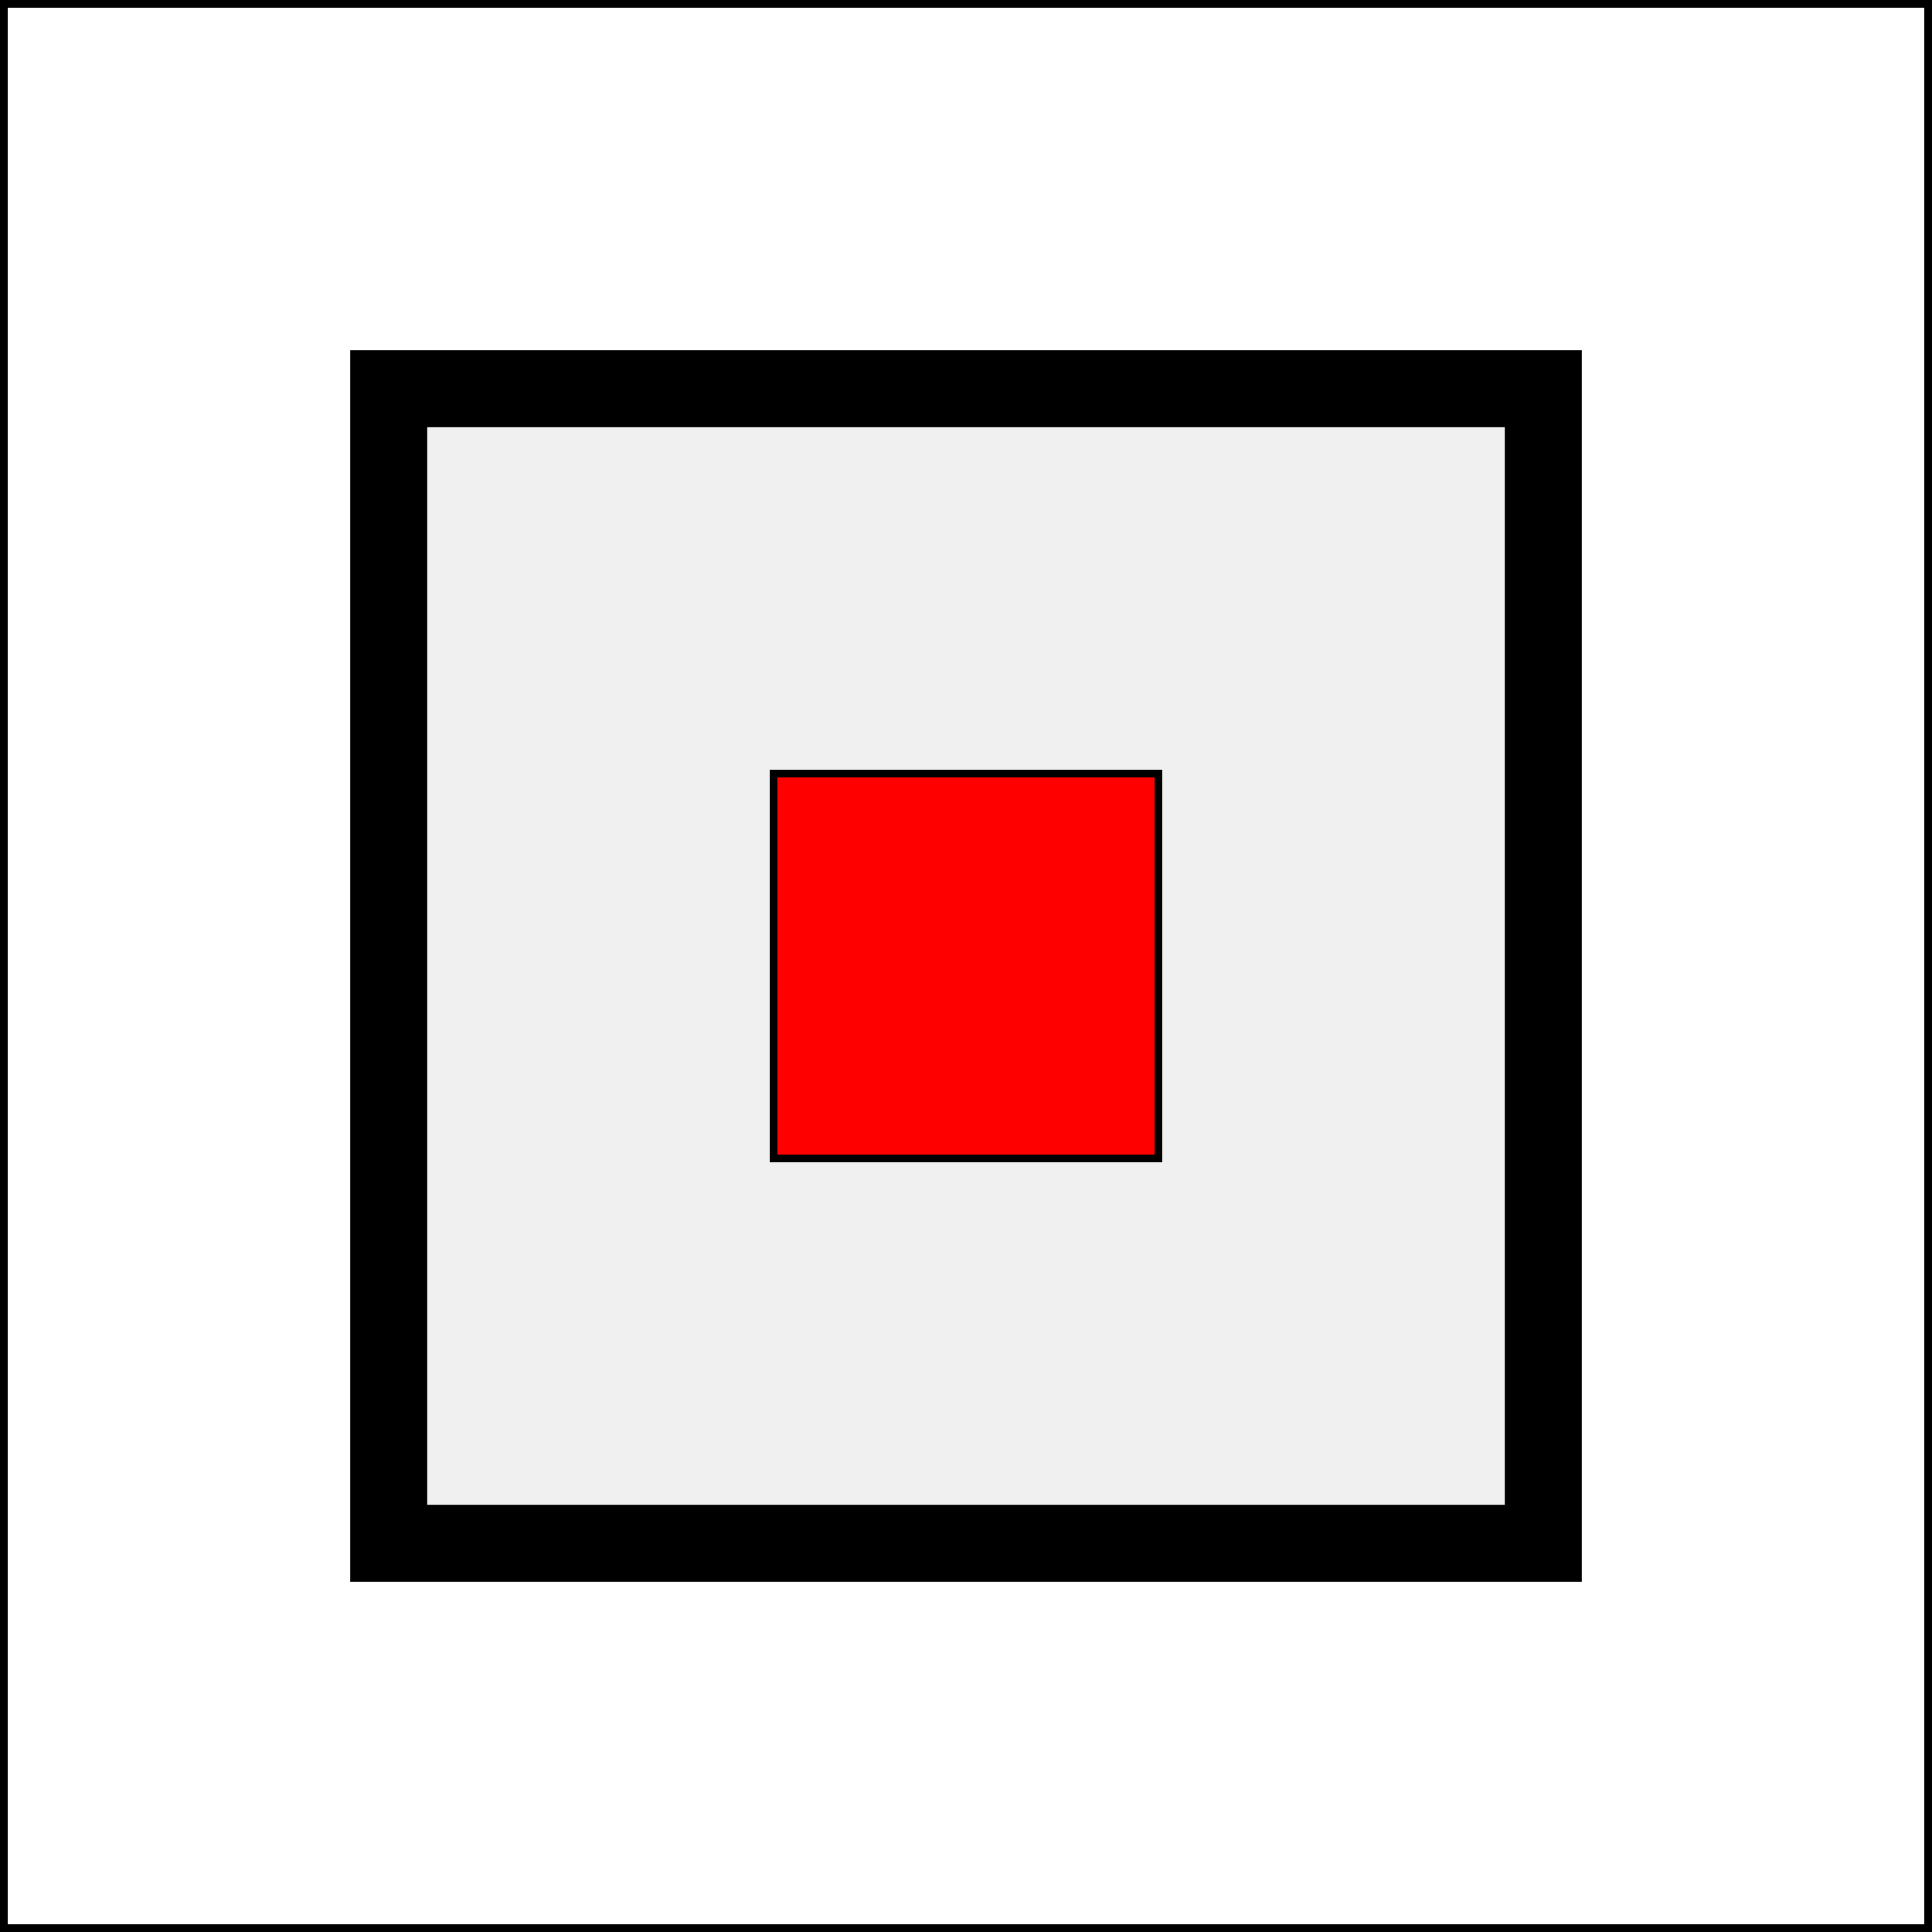
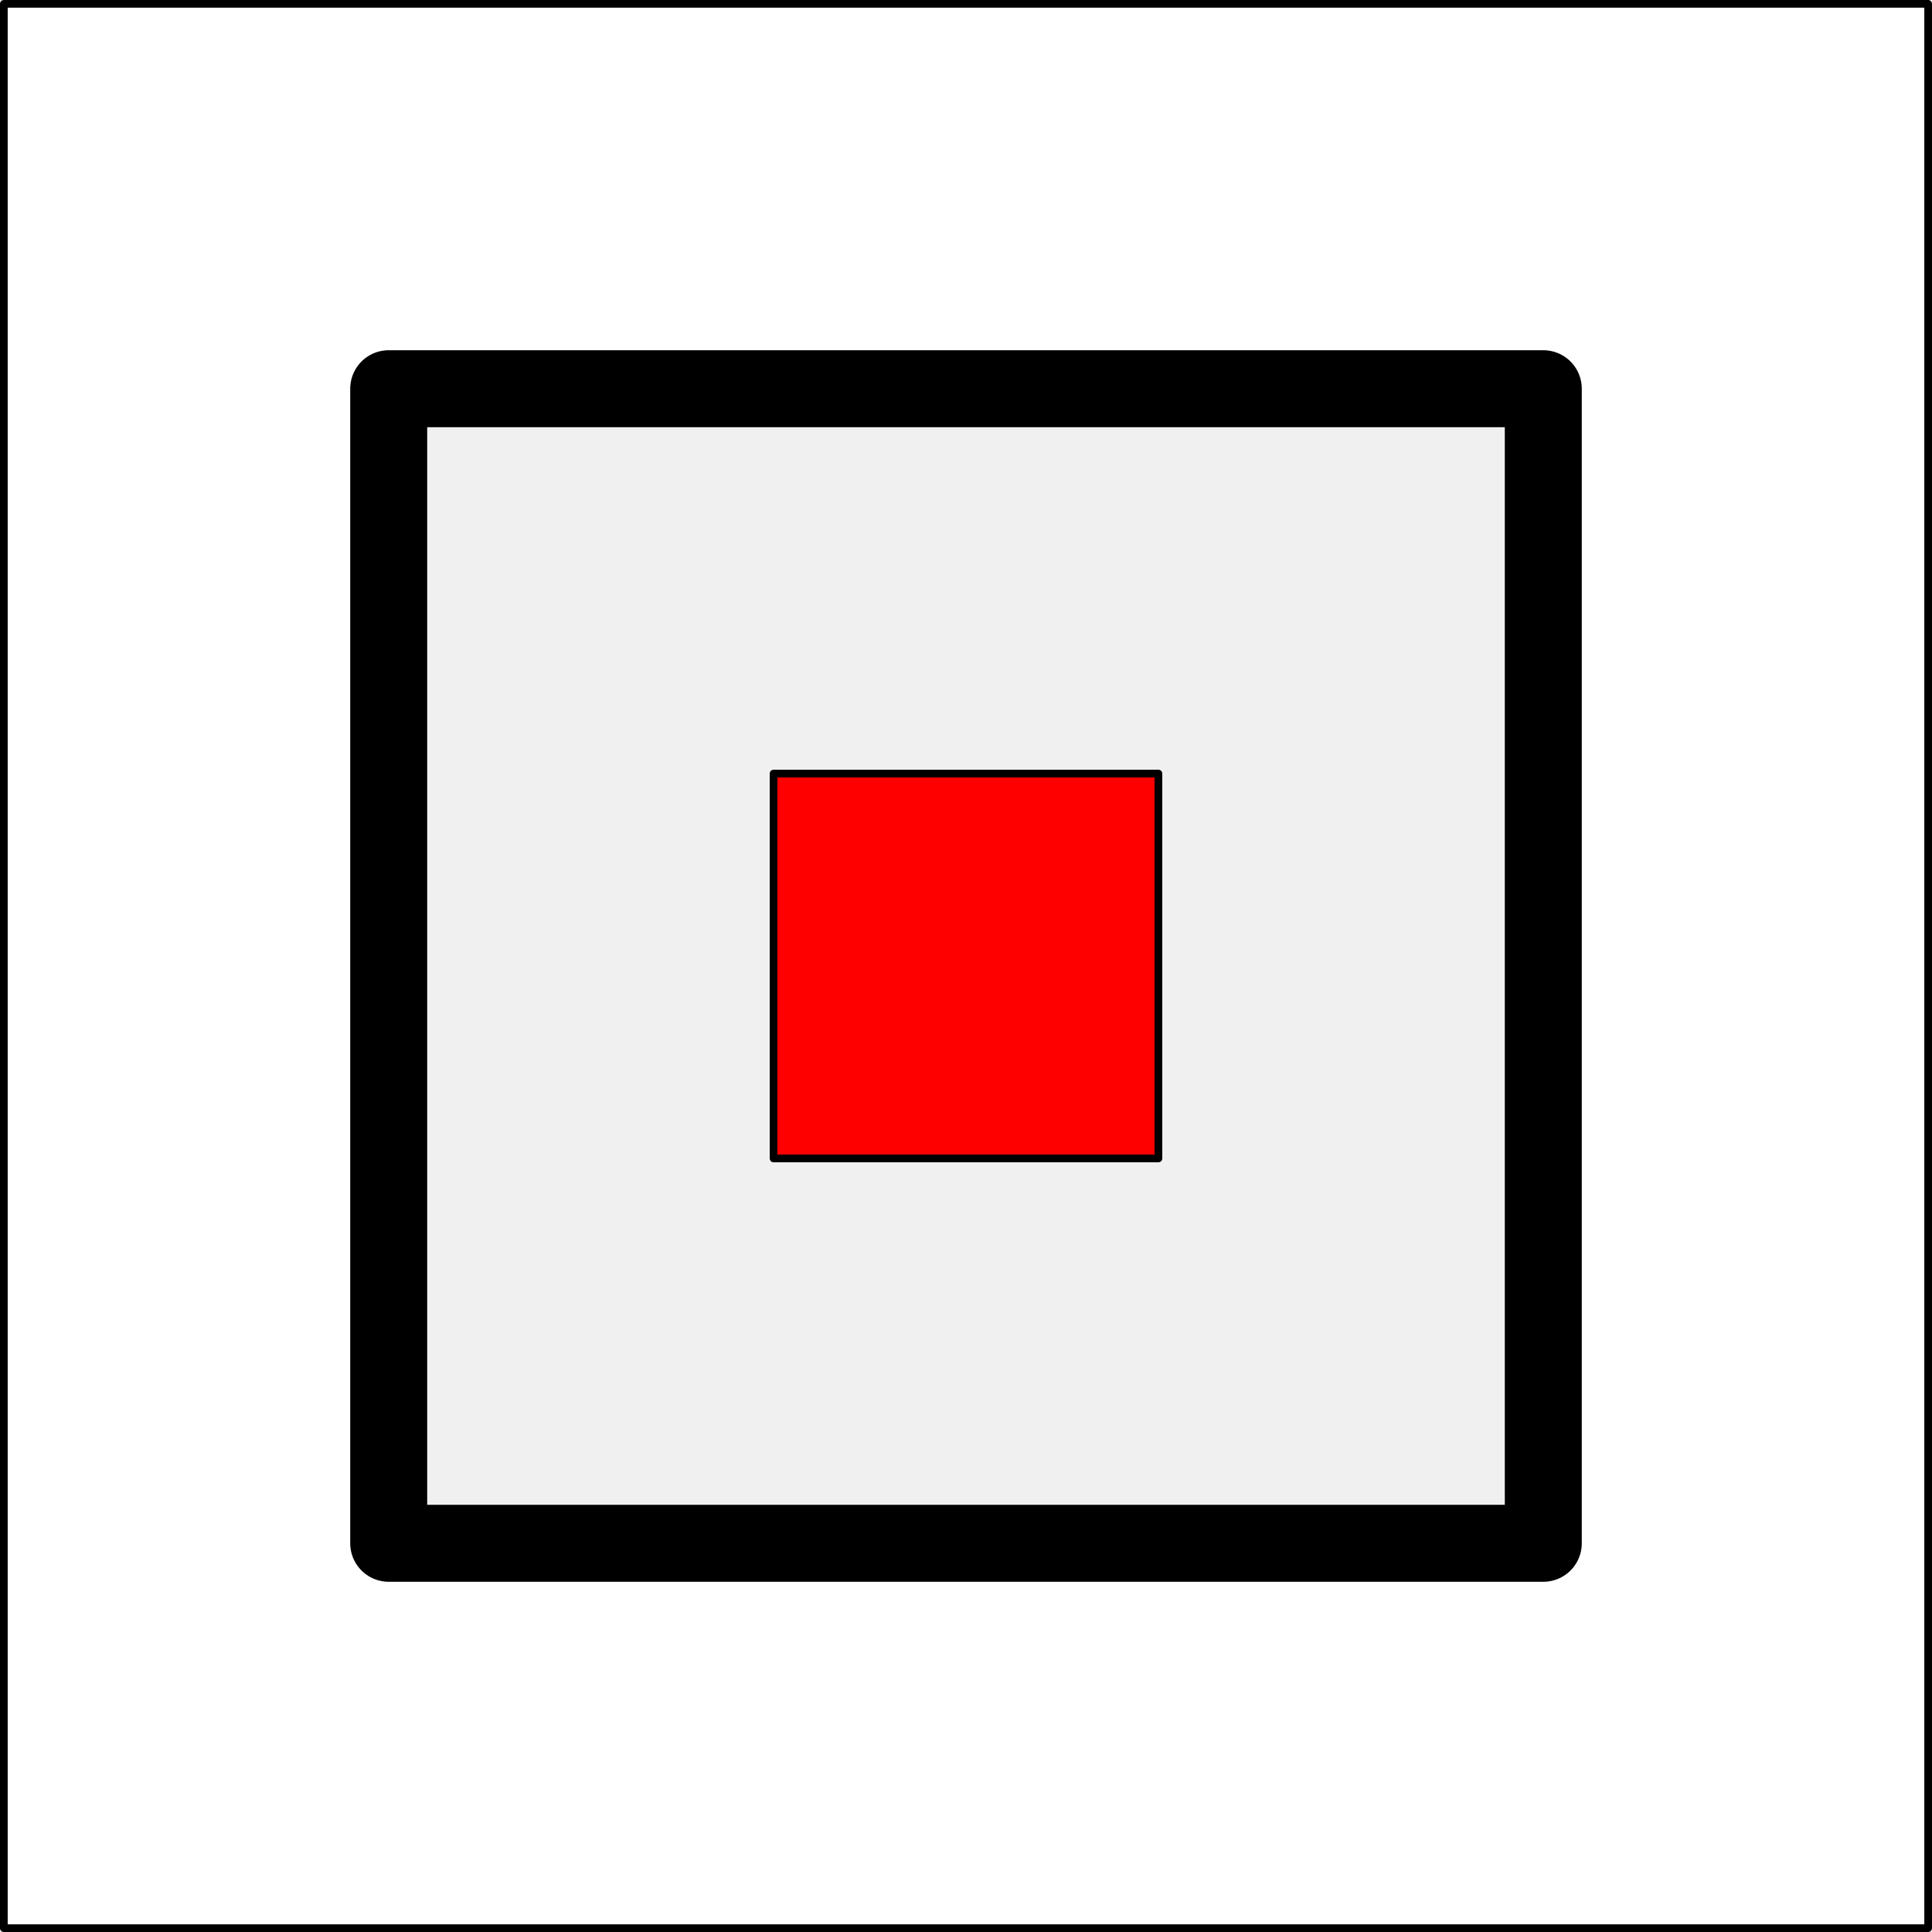
<svg xmlns="http://www.w3.org/2000/svg" version="1.1" width="100.4mm" height="100.4mm" viewBox="0 0 100.4 100.4">
  <g id="fills" data-name="Fills">
    <path fill="#ffffff" fill-rule="evenodd" stroke="none" data-layer="1" d="M 0.2 100.2 L 100.2 100.2 L 100.2 0.2 L 0.2 0.2 L 0.2 100.2 Z M 80.2 80.2 L 20.2 80.2 L 20.2 20.2 L 80.2 20.2 L 80.2 80.2 Z" />
    <path fill="#ff0000" fill-rule="evenodd" stroke="none" data-layer="1" d="M 40.2 60.2 L 60.2 60.2 L 60.2 40.2 L 40.2 40.2 L 40.2 60.2 Z" />
  </g>
  <g id="layer-1" data-name="Layer 1" data-operation="Draw">
-     <path fill="none" stroke="#000000" stroke-width="0.4" data-pen="1" d="M 40.2 60.2 L 60.2 60.2 L 60.2 40.2 L 40.2 40.2 L 40.2 60.2 Z" />
-     <path fill="none" stroke="#000000" stroke-width="4" data-pen="1" d="M 20.2 80.2 L 80.2 80.2 L 80.2 20.2 L 20.2 20.2 L 20.2 80.2 Z" />
-     <path fill="none" stroke="#000000" stroke-width="0.4" data-pen="1" d="M 0.2 100.2 L 100.2 100.2 L 100.2 0.2 L 0.2 0.2 L 0.2 100.2 Z" />
+     <path fill="none" stroke="#000000" stroke-width="0.4" stroke-linecap="round" stroke-linejoin="round" data-pen="1" d="M 40.2 60.2 L 60.2 60.2 L 60.2 40.2 L 40.2 40.2 L 40.2 60.2 Z" />
+     <path fill="none" stroke="#000000" stroke-width="4" stroke-linecap="round" stroke-linejoin="round" data-pen="1" d="M 20.2 80.2 L 80.2 80.2 L 80.2 20.2 L 20.2 20.2 L 20.2 80.2 Z" />
+     <path fill="none" stroke="#000000" stroke-width="0.4" stroke-linecap="round" stroke-linejoin="round" data-pen="1" d="M 0.2 100.2 L 100.2 100.2 L 100.2 0.2 L 0.2 0.2 L 0.2 100.2 Z" />
  </g>
</svg>
